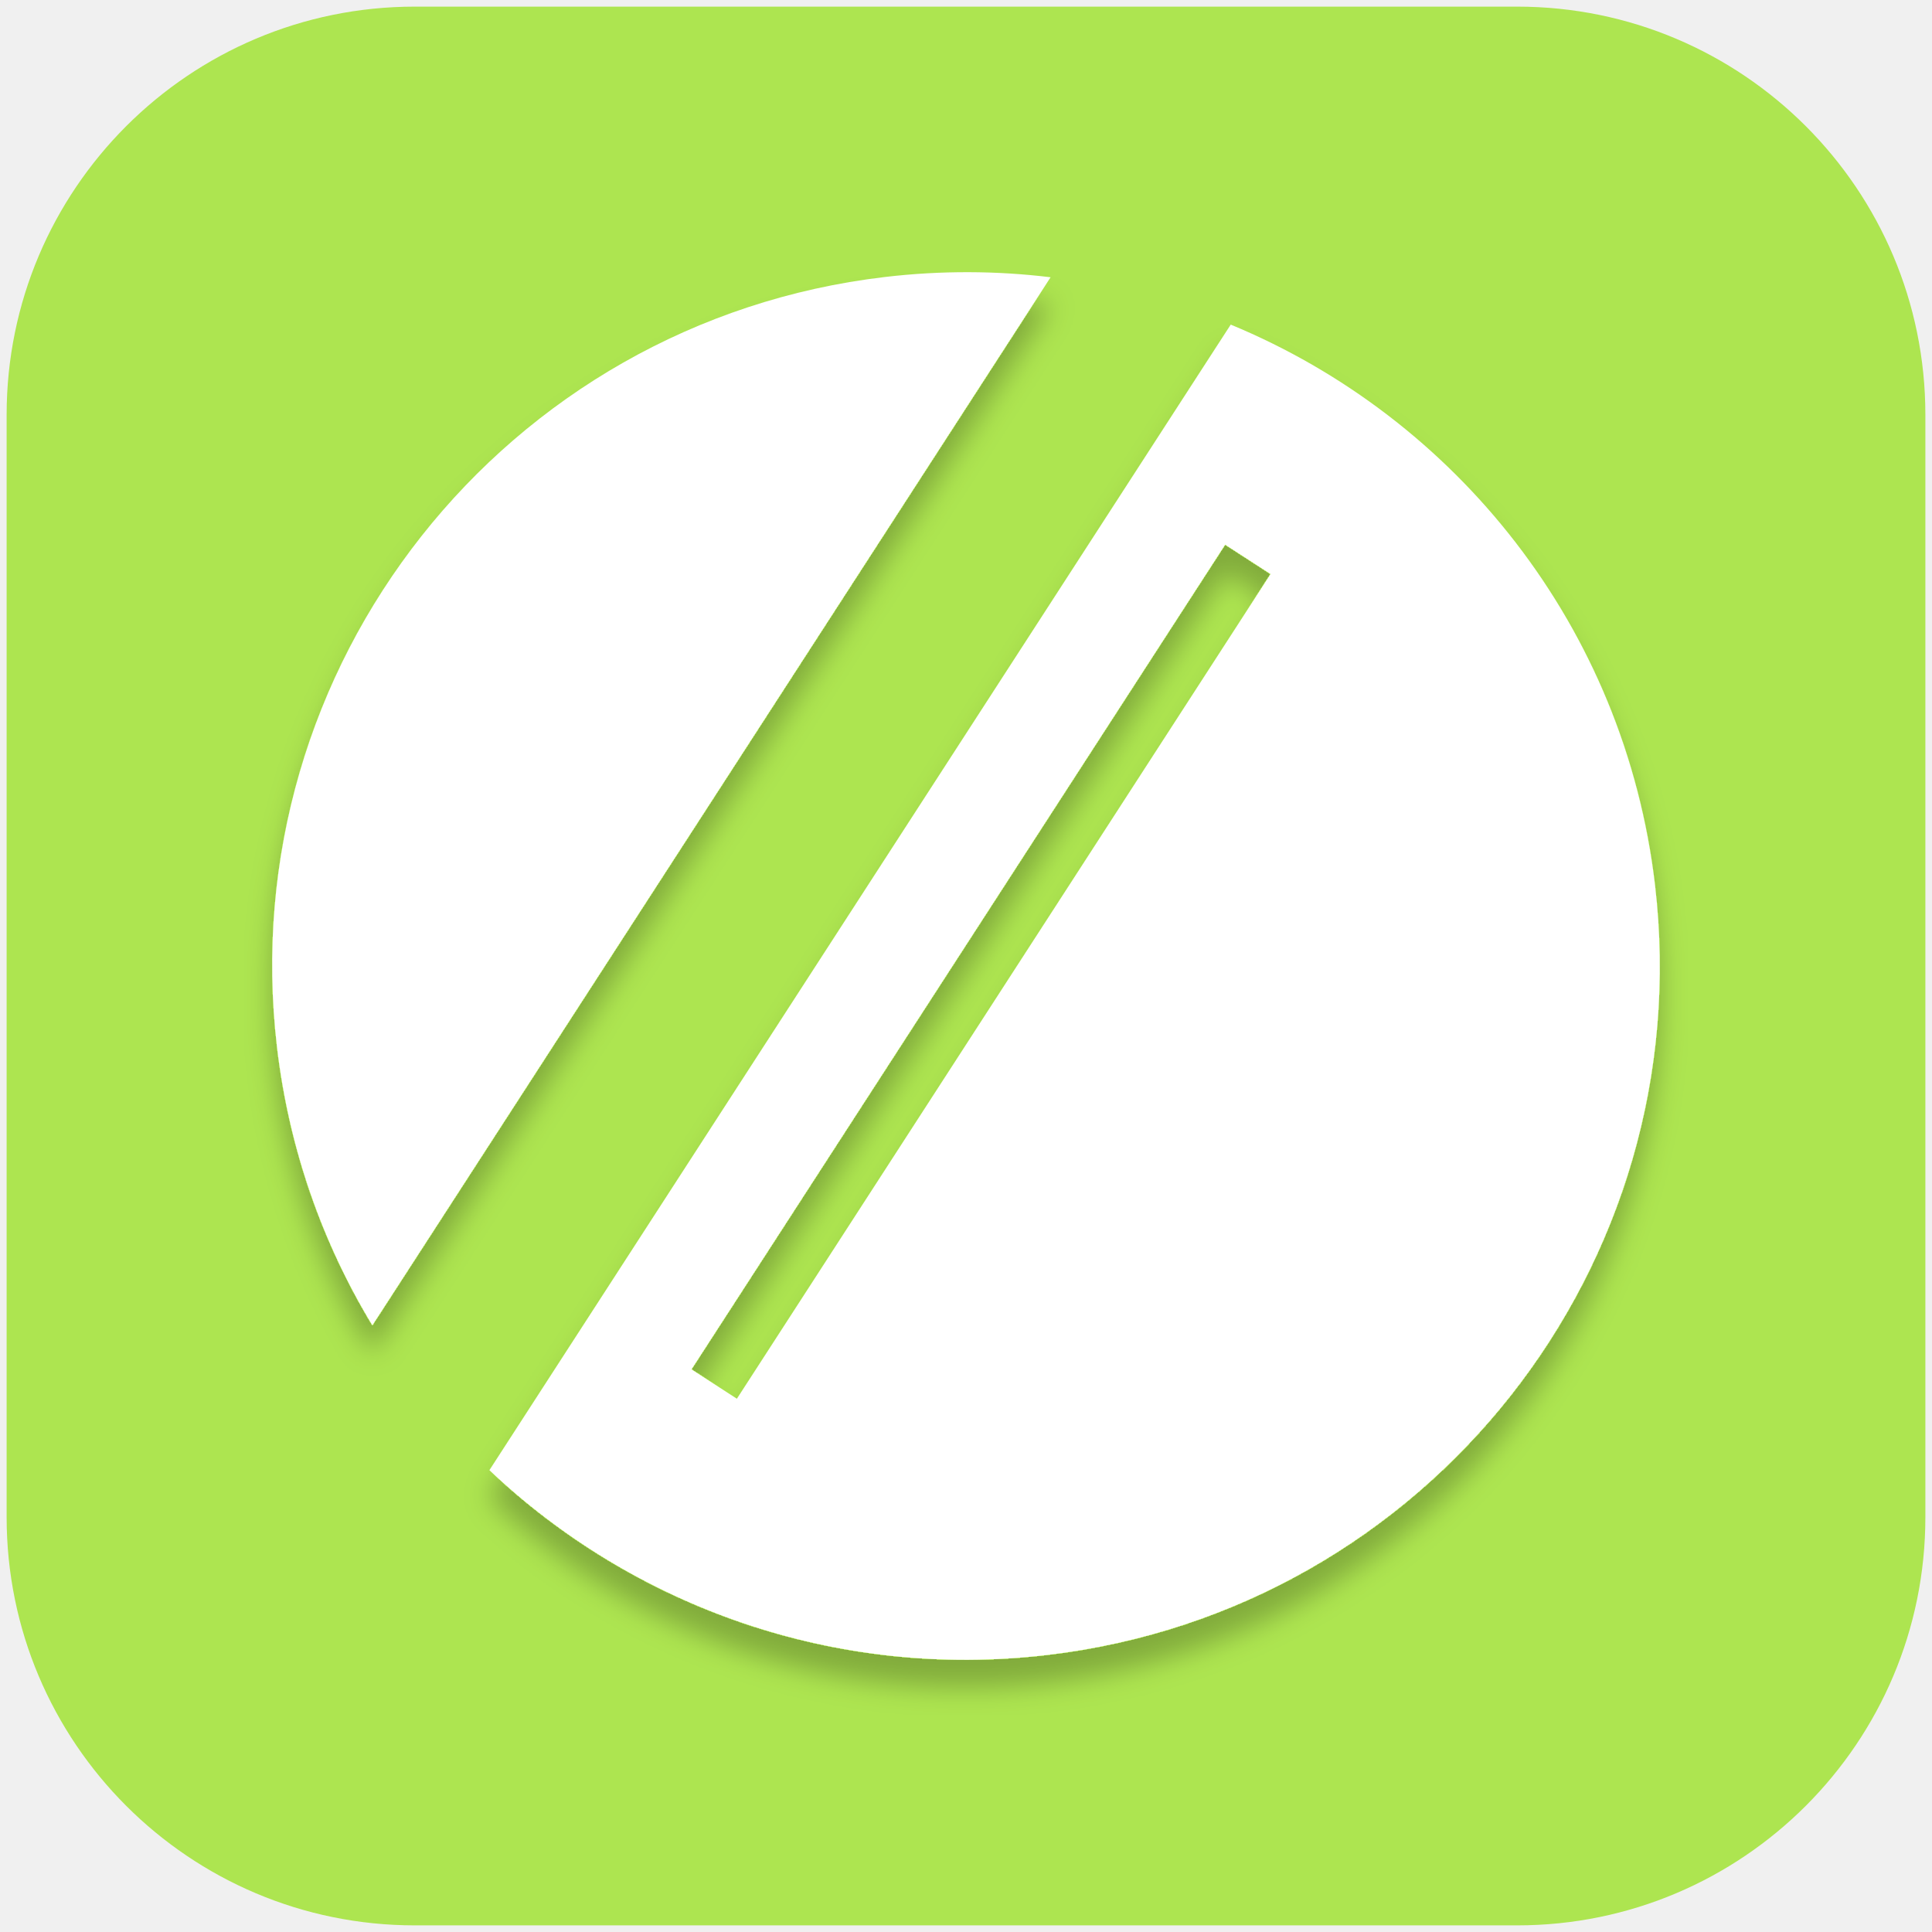
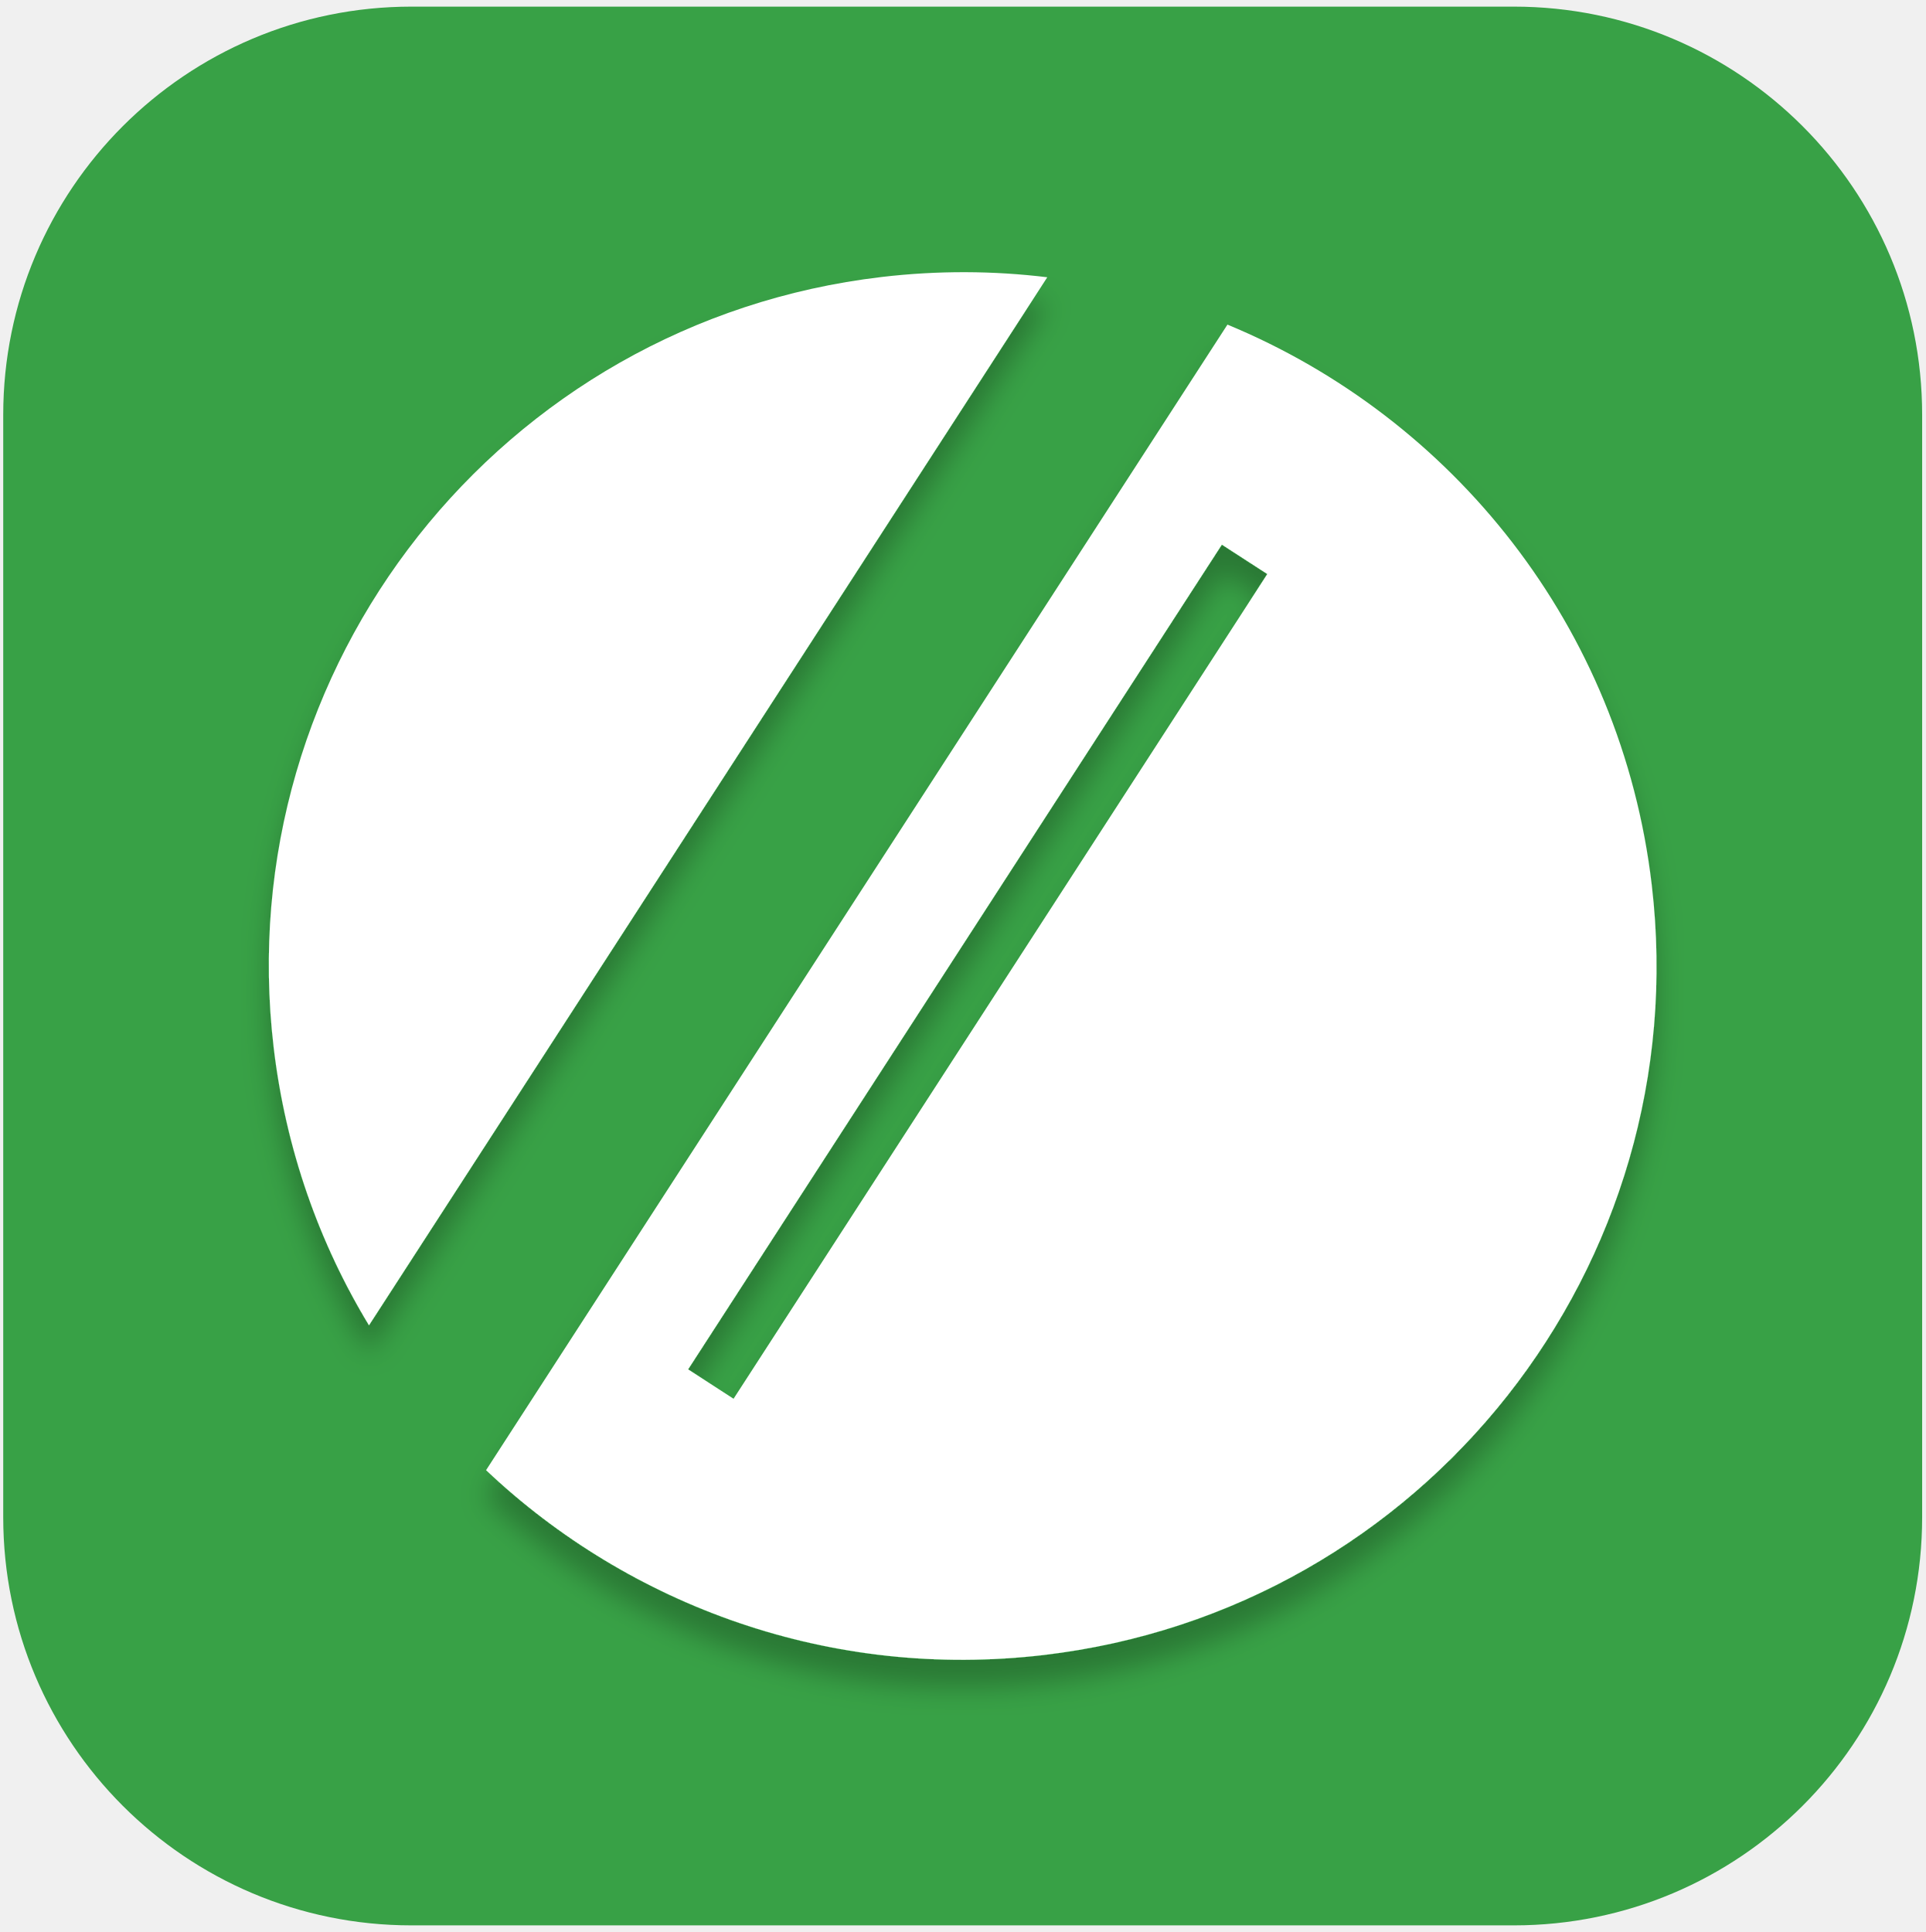
- <svg xmlns="http://www.w3.org/2000/svg" width="284" height="284" viewBox="0 0 284 284" fill="none">
+ <svg xmlns="http://www.w3.org/2000/svg" width="283" height="284" viewBox="0 0 283 284" fill="none">
  <g clip-path="url(#clip0_103_145)">
-     <rect x="0.975" y="0.975" width="282.05" height="282.05" rx="60" fill="#ADE550" />
+     <rect x="0.475" y="0.975" width="282.05" height="282.05" rx="60" fill="#38A146" />
    <g filter="url(#filter0_d_103_145)">
-       <path fill-rule="evenodd" clip-rule="evenodd" d="M130.092 40.717C138.363 39.745 146.518 39.791 154.433 40.757L54.736 194.82C47.399 182.716 42.478 168.882 40.718 153.907C34.141 97.971 74.156 47.294 130.092 40.717ZM153.908 243.282C122.702 246.951 93.133 236.119 71.945 216.113L180.916 47.717C213.953 61.389 238.811 92.06 243.282 130.092C249.859 186.029 209.844 236.705 153.908 243.282ZM108.321 205.614L101.645 201.294L180.095 80.063L186.771 84.383L108.321 205.614Z" fill="white" />
+       <path fill-rule="evenodd" clip-rule="evenodd" d="M129.592 40.717C137.863 39.745 146.018 39.791 153.933 40.757L54.236 194.82C46.899 182.716 41.978 168.882 40.218 153.907C33.641 97.971 73.656 47.294 129.592 40.717ZM153.408 243.282C122.202 246.951 92.633 236.119 71.445 216.113L180.416 47.717C213.453 61.389 238.311 92.06 242.782 130.092C249.359 186.029 209.344 236.705 153.408 243.282ZM107.821 205.614L101.145 201.294L179.595 80.063L186.271 84.383L107.821 205.614Z" fill="white" />
    </g>
  </g>
  <defs>
-     <filter id="filter0_d_103_145" x="36.011" y="40.01" width="211.979" height="211.979" filterUnits="userSpaceOnUse" color-interpolation-filters="sRGB">
+     <filter id="filter0_d_103_145" x="35.511" y="40.01" width="211.979" height="211.979" filterUnits="userSpaceOnUse" color-interpolation-filters="sRGB">
      <feFlood flood-opacity="0" result="BackgroundImageFix" />
      <feColorMatrix in="SourceAlpha" type="matrix" values="0 0 0 0 0 0 0 0 0 0 0 0 0 0 0 0 0 0 127 0" result="hardAlpha" />
      <feOffset dy="4" />
      <feGaussianBlur stdDeviation="2" />
      <feComposite in2="hardAlpha" operator="out" />
      <feColorMatrix type="matrix" values="0 0 0 0 0 0 0 0 0 0 0 0 0 0 0 0 0 0 0.25 0" />
      <feBlend mode="normal" in2="BackgroundImageFix" result="effect1_dropShadow_103_145" />
      <feBlend mode="normal" in="SourceGraphic" in2="effect1_dropShadow_103_145" result="shape" />
    </filter>
    <clipPath id="clip0_103_145">
-       <rect x="0.975" y="0.975" width="282.05" height="282.05" rx="60" fill="white" />
+       <rect x="0.475" y="0.975" width="282.05" height="282.05" rx="60" fill="white" />
    </clipPath>
  </defs>
</svg>
